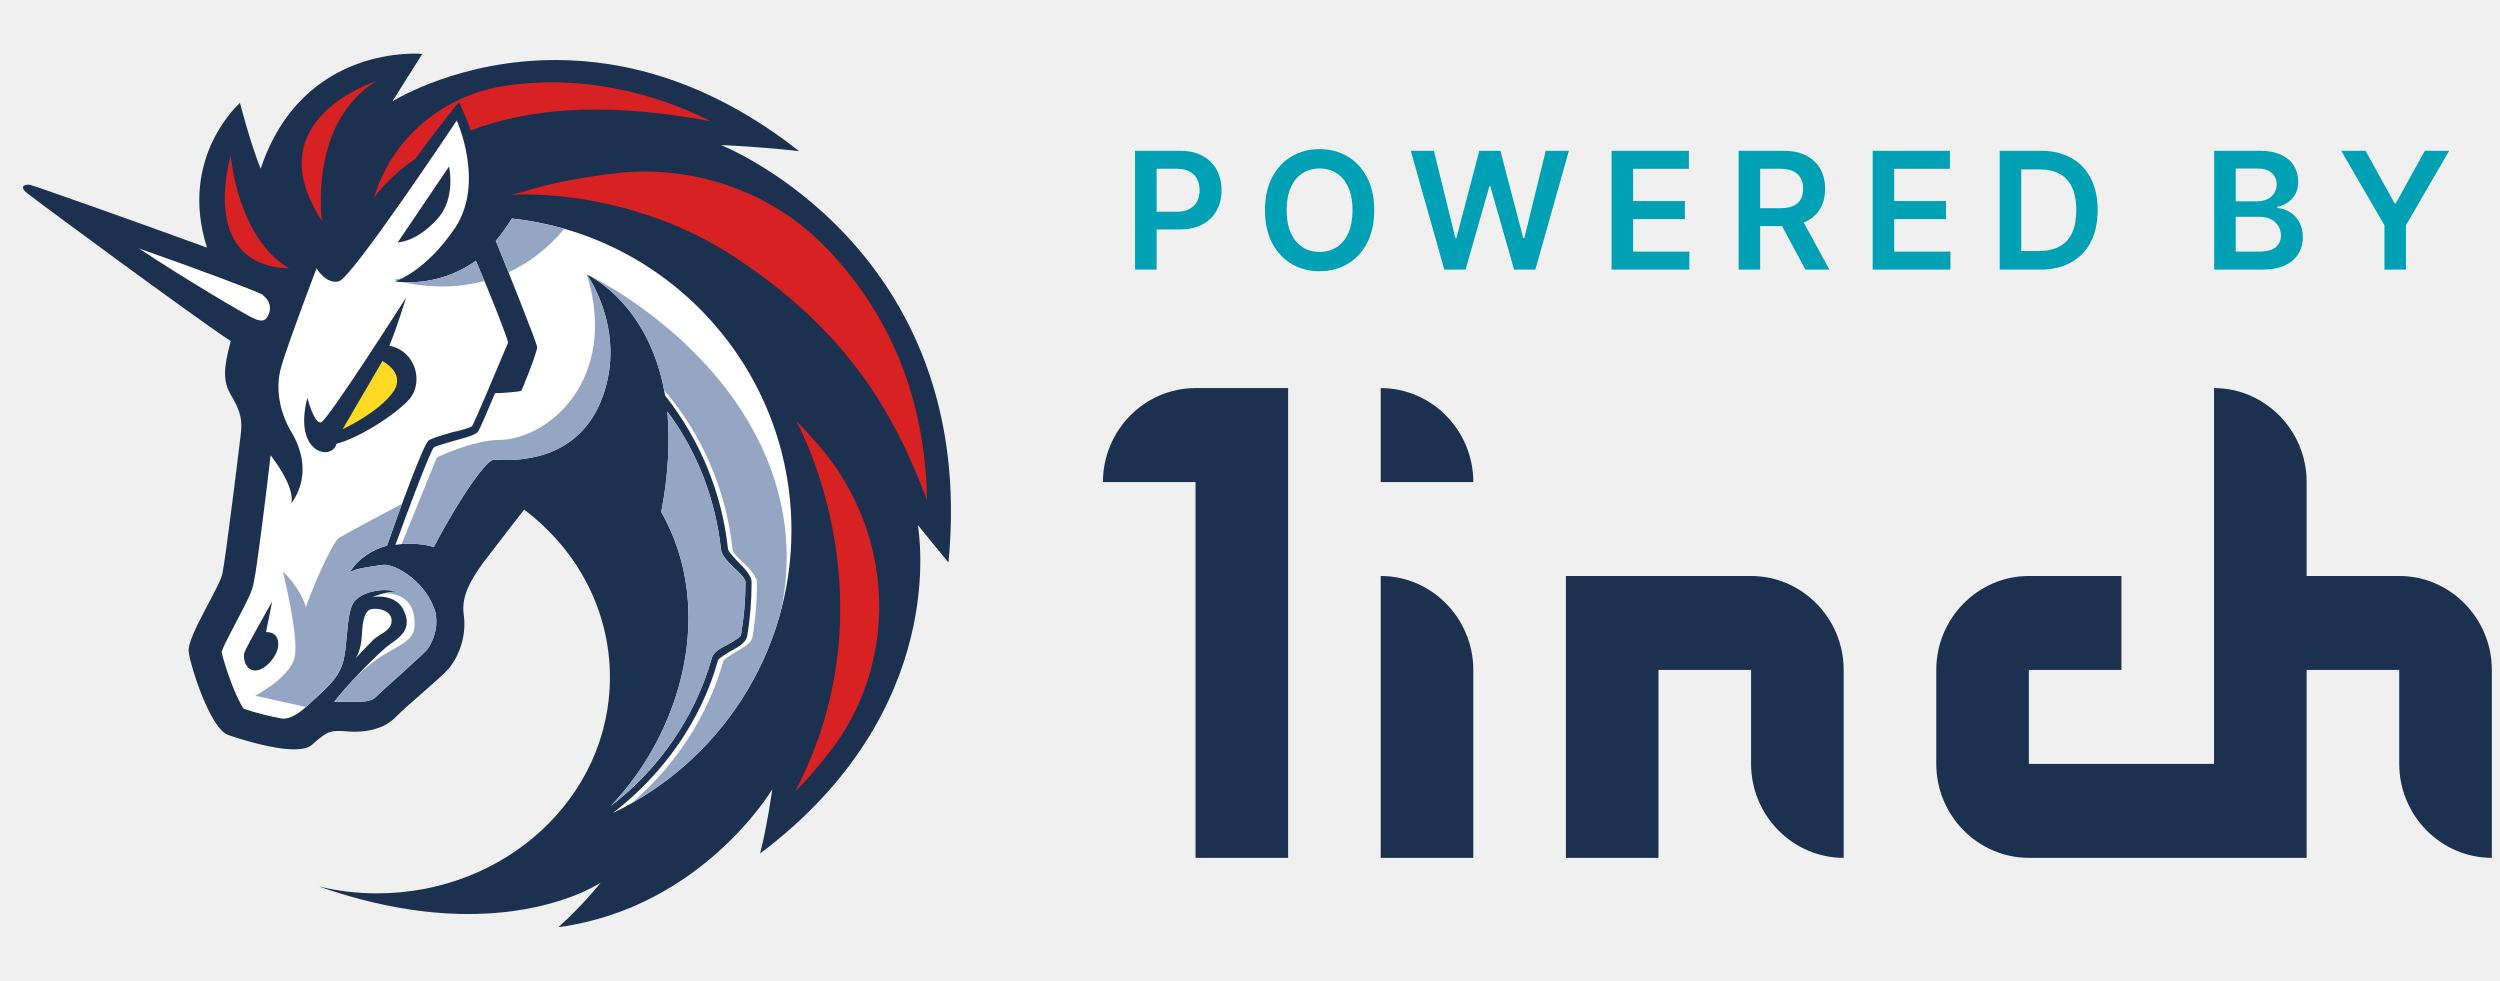
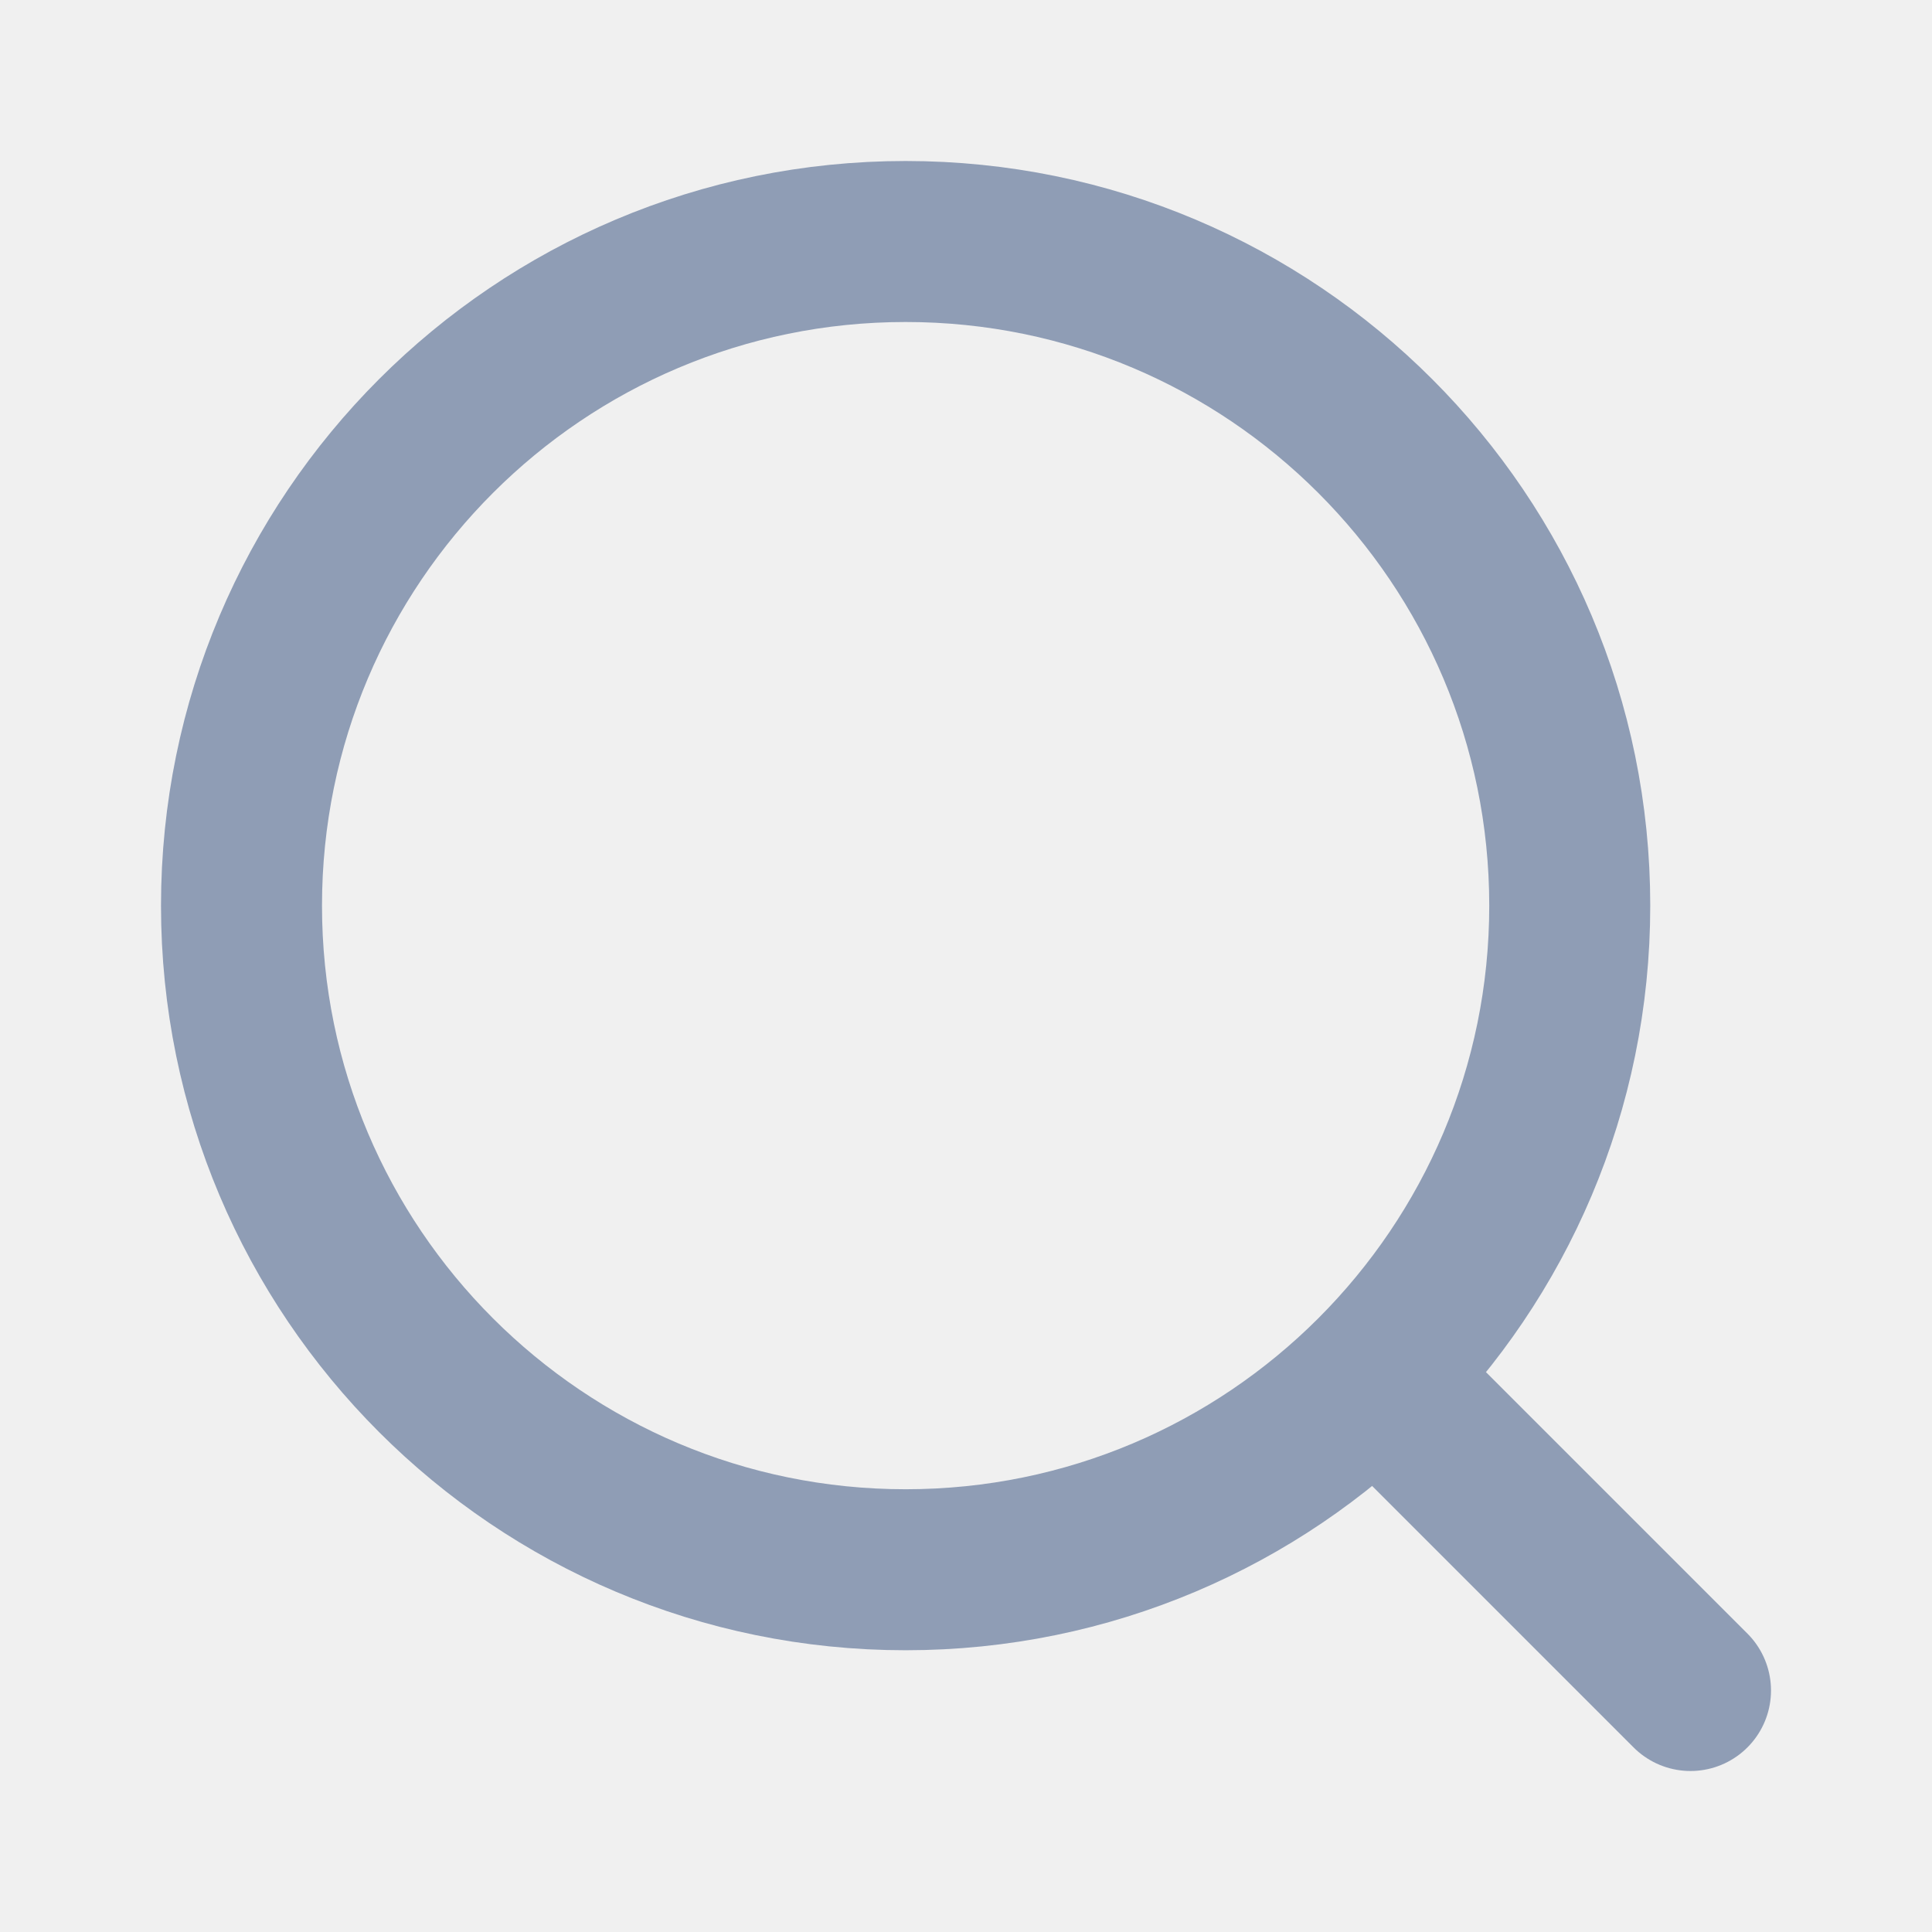
- <svg xmlns="http://www.w3.org/2000/svg" width="102" height="40" viewBox="0 0 102 40" fill="none">
-   <g clip-path="url(#clip0_320_12578)">
-     <path d="M29.416 5.917C29.416 5.917 30.979 5.98 32.604 6.167C28.948 3.292 25.479 2.449 22.666 2.449C18.791 2.449 16.166 4.042 16.01 4.136L17.229 2.199C17.229 2.199 12.354 1.73 10.635 6.886C10.197 5.792 9.791 4.199 9.791 4.199C9.791 4.199 7.26 6.417 8.447 10.105C5.541 9.042 1.385 7.574 1.229 7.542C1.01 7.511 0.948 7.605 0.948 7.605C0.948 7.605 0.885 7.699 1.073 7.855C1.416 8.136 7.979 12.98 9.416 13.917C9.104 15.042 9.104 15.574 9.416 16.105C9.854 16.824 9.885 17.199 9.822 17.73C9.76 18.261 9.197 22.855 9.072 23.417C8.947 23.98 7.635 25.98 7.697 26.574C7.76 27.167 8.572 29.699 9.291 29.98C9.822 30.167 11.135 30.574 12.01 30.574C12.322 30.574 12.604 30.511 12.729 30.386C13.26 29.917 13.416 29.824 13.791 29.824C13.822 29.824 13.854 29.824 13.885 29.824C14.041 29.824 14.229 29.855 14.447 29.855C14.947 29.855 15.604 29.761 16.073 29.324C16.76 28.636 17.948 27.699 18.323 27.261C18.791 26.667 19.041 25.855 18.916 25.042C18.823 24.292 19.229 23.636 19.698 22.98C20.291 22.199 21.385 20.792 21.385 20.792C23.541 22.417 24.885 24.886 24.885 27.636C24.885 32.511 20.635 36.449 15.385 36.449C14.572 36.449 13.791 36.355 13.01 36.167C15.416 37.011 17.448 37.292 19.104 37.292C22.635 37.292 24.51 36.011 24.51 36.011C24.51 36.011 23.854 36.855 22.791 37.824C22.823 37.824 22.823 37.824 22.823 37.824C28.666 37.011 31.51 32.199 31.51 32.199C31.51 32.199 31.291 33.761 31.01 34.824C38.791 28.98 37.479 21.667 37.447 21.417C37.51 21.511 38.291 22.449 38.697 22.949C39.947 10.074 29.416 5.917 29.416 5.917Z" fill="#1B314F" />
-     <path fill-rule="evenodd" clip-rule="evenodd" d="M16.692 27.197L16.692 27.197L16.693 27.197C17.014 26.906 17.351 26.6 17.447 26.48C17.697 26.105 17.854 25.636 17.791 25.136V25.074C17.447 23.73 16.104 23.011 15.666 23.043C15.166 23.105 14.479 23.199 14.26 23.355C14.666 22.73 15.229 22.418 15.791 22.261C16.26 20.918 17.26 18.168 17.479 17.98C17.604 17.886 17.916 17.793 18.447 17.636C18.76 17.574 19.197 17.449 19.26 17.386C19.364 17.23 20.244 15.133 20.593 14.302L20.594 14.299C20.664 14.132 20.713 14.017 20.729 13.98C20.697 13.761 20.072 12.168 19.416 10.636C17.822 11.793 16.104 11.48 16.104 11.48C16.104 11.48 17.322 11.136 18.572 9.292C19.791 7.449 18.635 4.917 18.635 4.917C18.635 4.917 14.354 11.355 13.822 11.48C13.291 11.605 12.916 10.949 12.916 10.949C12.916 10.949 11.791 13.886 11.479 14.949C11.166 16.011 11.541 17.011 11.822 17.511C12.135 18.011 12.791 19.261 11.885 20.543C12.01 19.98 11.447 19.105 11.041 18.574C10.885 19.949 10.479 23.23 10.354 23.761C10.294 24.119 10.092 24.504 9.749 25.162L9.697 25.261C9.645 25.366 9.577 25.494 9.506 25.629C9.322 25.977 9.108 26.38 9.041 26.605C9.166 27.168 9.635 28.511 9.947 28.918C10.385 29.074 11.01 29.23 11.541 29.324C11.791 29.324 12.104 29.199 12.541 28.793C12.626 28.714 12.708 28.64 12.786 28.568L12.786 28.568C13.46 27.953 13.901 27.551 14.041 26.824C14.093 26.563 14.121 26.254 14.149 25.945C14.204 25.327 14.26 24.709 14.51 24.48C14.854 24.136 15.604 23.98 16.197 24.136C15.729 24.136 15.197 24.355 15.197 24.355C15.197 24.355 16.104 24.199 16.447 24.855C16.791 25.511 16.51 25.886 15.947 26.261C15.479 26.574 14.104 28.011 13.635 28.636H14.572C14.947 28.636 15.197 28.574 15.322 28.449C15.526 28.245 15.77 28.028 16.019 27.806L16.019 27.806L16.02 27.805C16.152 27.687 16.286 27.568 16.416 27.449C16.502 27.37 16.596 27.285 16.692 27.198L16.692 27.197ZM17.885 8.886C18.604 8.042 18.322 6.792 18.322 6.792L16.229 9.886C16.197 9.886 16.979 9.917 17.885 8.886ZM10.854 25.793L11.104 24.543C11.104 24.543 10.072 26.355 9.979 26.605C9.885 26.886 10.041 27.386 10.447 27.355C10.854 27.324 11.354 26.73 11.354 26.293C11.354 25.73 10.854 25.793 10.854 25.793ZM16.697 16.293C17.291 15.605 16.979 14.324 15.885 14.105C16.166 13.449 16.572 12.136 16.572 12.136C16.572 12.136 13.385 17.136 13.104 17.23C12.822 17.324 12.541 16.23 12.541 16.23C11.947 18.511 13.541 18.824 13.729 18.105C14.604 17.886 16.104 16.949 16.697 16.293Z" fill="white" />
-     <path d="M14.776 25.739C14.759 26.041 14.731 26.535 14.51 26.855C14.531 26.833 14.599 26.762 14.687 26.669L14.687 26.669C14.851 26.496 15.086 26.247 15.229 26.105C15.326 26.017 15.435 25.948 15.54 25.882C15.771 25.735 15.979 25.604 15.979 25.324C15.979 24.886 15.385 24.793 15.135 24.855C14.885 24.918 14.822 25.324 14.791 25.543C14.784 25.589 14.78 25.657 14.776 25.739Z" fill="white" />
-     <path d="M26.979 20.886C27.291 19.293 27.322 17.918 27.229 16.793C28.447 18.418 29.197 20.386 29.416 22.418C29.447 22.668 29.697 22.918 29.947 23.168C30.166 23.355 30.416 23.605 30.416 23.761C30.416 24.48 30.354 25.199 30.229 25.918C30.199 26.006 29.945 26.151 29.732 26.273L29.697 26.293C29.385 26.449 29.104 26.605 29.041 26.855C28.354 29.261 26.885 31.386 24.916 32.886C27.822 29.855 29.229 24.855 26.979 20.886Z" fill="white" />
-     <path d="M29.291 26.949C28.604 29.418 27.041 31.605 25.01 33.167C29.322 31.105 32.291 26.699 32.291 21.636C32.291 15.043 27.291 9.605 20.885 8.917C20.666 9.261 20.447 9.574 20.229 9.824C20.697 10.98 21.916 14.011 21.916 14.168C21.916 14.355 21.322 15.886 21.26 15.949C21.197 15.98 20.479 16.043 20.197 16.043C19.885 16.793 19.572 17.511 19.51 17.605C19.416 17.73 19.135 17.824 18.541 17.98C18.478 17.999 18.408 18.019 18.337 18.04L18.336 18.04L18.336 18.04L18.336 18.04C18.055 18.122 17.747 18.211 17.697 18.261C17.541 18.449 16.697 20.668 16.135 22.23C16.885 22.105 17.541 22.261 17.697 22.324C18.916 20.011 19.885 18.761 20.135 18.761C20.161 18.758 20.218 18.76 20.301 18.763C20.995 18.787 23.476 18.872 24.51 16.386C25.618 13.677 24.058 11.363 23.951 11.204L23.947 11.199L23.952 11.201C24.09 11.268 26.52 12.447 27.135 16.136C28.541 17.918 29.447 20.074 29.697 22.355C29.697 22.472 29.837 22.624 29.973 22.771L29.973 22.771L29.973 22.772C30.019 22.821 30.064 22.87 30.104 22.918C30.385 23.199 30.666 23.48 30.666 23.761C30.666 24.511 30.604 25.261 30.479 25.98C30.416 26.23 30.104 26.418 29.791 26.574C29.749 26.602 29.701 26.632 29.654 26.662L29.653 26.662L29.653 26.663C29.489 26.766 29.315 26.876 29.291 26.949Z" fill="white" />
-     <path d="M10.916 12.918C11.135 12.511 10.947 12.23 10.76 12.074L10.697 12.011C10.322 11.824 7.979 10.949 5.666 10.136C7.697 11.48 9.947 12.793 10.322 12.98C10.604 13.105 10.791 13.136 10.916 12.918Z" fill="white" />
-     <path d="M16.692 27.197L16.692 27.197L16.691 27.199C16.595 27.285 16.502 27.37 16.416 27.449C16.286 27.568 16.152 27.687 16.02 27.805L16.019 27.806L16.019 27.806C15.77 28.028 15.526 28.245 15.322 28.449C15.197 28.574 14.947 28.636 14.572 28.636H13.635C13.823 28.386 14.157 28.004 14.519 27.617C14.719 27.432 14.921 27.256 15.104 27.105C15.424 26.84 15.744 26.66 16.025 26.504C16.537 26.217 16.916 26.005 16.916 25.48C16.936 24.415 16.221 24.209 15.691 24.202C15.849 24.165 16.027 24.136 16.197 24.136C15.604 23.98 14.854 24.136 14.51 24.48C14.26 24.709 14.204 25.327 14.149 25.945C14.121 26.254 14.093 26.563 14.041 26.824C13.901 27.551 13.46 27.953 12.786 28.568L12.784 28.57C12.706 28.641 12.625 28.715 12.541 28.793C12.521 28.811 12.502 28.828 12.483 28.846L10.416 28.386C10.416 28.386 11.791 27.667 12.01 26.855C12.206 26.155 11.7 24.002 11.569 23.447C11.554 23.383 11.544 23.34 11.541 23.324C11.543 23.326 11.547 23.329 11.553 23.335C11.648 23.422 12.215 23.94 12.479 24.761C12.979 23.386 13.635 22.074 13.822 21.949C13.983 21.841 15.875 20.834 16.404 20.553C16.173 21.181 15.951 21.803 15.791 22.261C15.229 22.418 14.666 22.73 14.26 23.355C14.479 23.199 15.166 23.105 15.666 23.043C16.104 23.011 17.447 23.73 17.791 25.074V25.136C17.854 25.636 17.697 26.105 17.447 26.48C17.351 26.6 17.014 26.906 16.692 27.197Z" fill="#94A6C3" />
-     <path d="M16.386 22.198C17.027 22.139 17.559 22.268 17.697 22.324C18.916 20.011 19.885 18.761 20.135 18.761C20.161 18.758 20.219 18.76 20.301 18.763C20.995 18.787 23.476 18.872 24.51 16.386C25.618 13.677 24.058 11.363 23.951 11.204L23.947 11.199L23.952 11.201C24.087 11.267 26.422 12.399 27.095 15.914C28.648 17.726 29.621 19.99 29.885 22.386C29.885 22.542 30.104 22.761 30.322 22.949C30.604 23.23 30.885 23.511 30.885 23.792C30.885 24.542 30.822 25.292 30.697 26.011C30.642 26.233 30.391 26.38 30.117 26.541L30.117 26.541L30.117 26.542C30.081 26.562 30.046 26.584 30.01 26.605C29.967 26.633 29.92 26.663 29.872 26.694L29.872 26.694C29.707 26.798 29.534 26.907 29.51 26.98C28.873 29.236 27.541 31.251 25.761 32.777C28.7 31.123 30.915 28.344 31.831 25.038C32.134 23.735 32.186 22.37 31.947 20.98C30.822 14.605 24.322 11.355 23.947 11.199C25.26 15.511 22.354 17.917 20.385 17.949C19.291 17.949 17.822 18.667 17.822 18.667L16.386 22.198Z" fill="#94A6C3" />
-     <path d="M16.437 11.337C16.319 11.366 16.198 11.393 16.072 11.417C16.073 11.417 16.082 11.42 16.097 11.424C16.116 11.43 16.147 11.439 16.188 11.45C16.245 11.428 16.33 11.392 16.437 11.337Z" fill="#94A6C3" />
-     <path d="M16.437 11.513C17.014 11.542 18.249 11.483 19.416 10.636C19.535 10.913 19.652 11.192 19.765 11.464C18.33 11.849 17.043 11.651 16.437 11.513Z" fill="#94A6C3" />
-     <path d="M20.747 11.11C21.524 10.752 22.31 10.192 23.026 9.335C22.334 9.137 21.619 8.996 20.885 8.917C20.666 9.261 20.447 9.574 20.229 9.824C20.358 10.143 20.545 10.605 20.747 11.11Z" fill="#94A6C3" />
-     <path d="M26.979 20.886C27.291 19.293 27.322 17.918 27.229 16.793C28.447 18.418 29.197 20.386 29.416 22.418C29.447 22.668 29.697 22.918 29.947 23.168C30.166 23.355 30.416 23.605 30.416 23.761C30.416 24.48 30.354 25.199 30.229 25.918C30.199 26.006 29.945 26.151 29.732 26.273L29.697 26.293C29.385 26.449 29.104 26.605 29.041 26.855C28.354 29.261 26.885 31.386 24.916 32.886C27.822 29.855 29.229 24.855 26.979 20.886Z" fill="#94A6C3" />
-     <path d="M13.979 17.511L15.604 14.73C15.604 14.73 16.541 15.199 16.072 15.949C15.479 16.824 13.979 17.511 13.979 17.511Z" fill="#FFD923" />
-     <path d="M34.072 30.386C33.604 31.011 33.072 31.667 32.447 32.292C36.479 24.542 32.635 17.449 32.479 17.167C32.76 17.449 33.041 17.761 33.291 18.042C36.385 21.48 36.76 26.636 34.072 30.386Z" fill="#D82122" />
-     <path d="M37.822 20.417C36.416 16.636 34.416 13.417 30.01 10.511C25.76 7.699 21.197 7.917 20.947 7.949C20.916 7.949 20.885 7.949 20.885 7.949C21.041 7.886 21.197 7.855 21.354 7.824C22.322 7.511 23.572 7.261 24.822 7.105C28.135 6.636 31.479 7.761 33.76 10.167C33.791 10.199 33.791 10.199 33.822 10.23C36.416 12.98 37.76 16.417 37.822 20.417Z" fill="#D82122" />
-     <path d="M29.01 4.949C24.354 4.074 21.354 4.511 19.197 5.324C19.135 5.074 18.916 4.574 18.729 4.168C18.072 4.949 17.385 5.886 16.947 6.48C15.76 7.293 15.26 8.074 15.26 8.074C15.947 5.73 17.947 3.98 20.385 3.543C21.072 3.418 21.822 3.355 22.635 3.355C24.791 3.386 26.947 3.918 29.01 4.949Z" fill="#D82122" />
-     <path d="M11.791 10.949C8.135 10.824 9.354 6.574 9.416 6.324C9.416 6.355 9.666 9.668 11.791 10.949Z" fill="#D82122" />
-     <path d="M15.385 3.292C12.572 4.98 13.135 9.011 13.135 9.011C10.447 4.917 15.166 3.386 15.385 3.292Z" fill="#D82122" />
-     <path d="M45 19.667H48.778V35H52.556V15.834H48.778C46.7 15.834 45 17.558 45 19.667Z" fill="#1B314F" />
-     <path d="M56.333 35H60.111V27.334C60.111 25.225 58.411 23.5 56.333 23.5V35Z" fill="#1B314F" />
-     <path d="M63.889 23.5V35H67.667V27.334H71.444V31.167C71.444 33.275 73.144 35 75.222 35V27.334C75.222 25.225 73.522 23.5 71.444 23.5H63.889Z" fill="#1B314F" />
-     <path d="M97.889 23.5H94.111V19.667C94.111 17.558 92.411 15.834 90.333 15.834V31.167H82.778V27.334H86.555V23.5H82.778C80.7 23.5 79 25.225 79 27.334V31.167C79 33.275 80.7 35 82.778 35H94.111V27.334H97.889V31.167C97.889 33.275 99.589 35 101.667 35V27.334C101.667 25.225 99.967 23.5 97.889 23.5Z" fill="#1B314F" />
-     <path d="M56.333 19.667H60.111C60.111 17.558 58.411 15.834 56.333 15.834V19.667Z" fill="#1B314F" />
-     <path d="M46.311 11V6.152H48.129C48.502 6.152 48.814 6.221 49.067 6.36C49.321 6.499 49.513 6.69 49.642 6.933C49.773 7.174 49.839 7.449 49.839 7.757C49.839 8.068 49.773 8.344 49.642 8.585C49.511 8.827 49.318 9.017 49.062 9.156C48.806 9.293 48.492 9.362 48.118 9.362H46.913V8.64H47.999C48.217 8.64 48.395 8.602 48.534 8.526C48.673 8.45 48.776 8.346 48.842 8.214C48.91 8.081 48.944 7.929 48.944 7.757C48.944 7.585 48.91 7.433 48.842 7.302C48.776 7.171 48.672 7.069 48.532 6.997C48.393 6.923 48.214 6.885 47.995 6.885H47.19V11H46.311ZM56.067 8.576C56.067 9.098 55.969 9.546 55.774 9.918C55.58 10.289 55.315 10.573 54.978 10.77C54.644 10.968 54.264 11.066 53.84 11.066C53.415 11.066 53.035 10.968 52.699 10.77C52.364 10.572 52.099 10.287 51.903 9.916C51.709 9.543 51.612 9.097 51.612 8.576C51.612 8.053 51.709 7.607 51.903 7.236C52.099 6.863 52.364 6.578 52.699 6.381C53.035 6.184 53.415 6.085 53.84 6.085C54.264 6.085 54.644 6.184 54.978 6.381C55.315 6.578 55.58 6.863 55.774 7.236C55.969 7.607 56.067 8.053 56.067 8.576ZM55.184 8.576C55.184 8.208 55.127 7.898 55.011 7.645C54.898 7.391 54.74 7.199 54.538 7.07C54.336 6.939 54.103 6.874 53.84 6.874C53.576 6.874 53.343 6.939 53.141 7.07C52.939 7.199 52.781 7.391 52.665 7.645C52.552 7.898 52.495 8.208 52.495 8.576C52.495 8.944 52.552 9.254 52.665 9.509C52.781 9.761 52.939 9.953 53.141 10.084C53.343 10.213 53.576 10.278 53.84 10.278C54.103 10.278 54.336 10.213 54.538 10.084C54.74 9.953 54.898 9.761 55.011 9.509C55.127 9.254 55.184 8.944 55.184 8.576ZM58.928 11L57.559 6.152H58.504L59.377 9.714H59.422L60.355 6.152H61.215L62.15 9.717H62.192L63.066 6.152H64.01L62.642 11H61.776L60.805 7.598H60.767L59.794 11H58.928ZM65.753 11V6.152H68.906V6.888H66.631V8.204H68.743V8.94H66.631V10.264H68.925V11H65.753ZM70.936 11V6.152H72.754C73.126 6.152 73.439 6.216 73.691 6.346C73.945 6.475 74.137 6.657 74.267 6.89C74.398 7.122 74.463 7.393 74.463 7.702C74.463 8.013 74.397 8.283 74.264 8.512C74.133 8.739 73.94 8.915 73.684 9.04C73.429 9.163 73.115 9.224 72.742 9.224H71.447V8.495H72.624C72.841 8.495 73.02 8.465 73.159 8.405C73.298 8.344 73.4 8.255 73.466 8.138C73.534 8.019 73.568 7.874 73.568 7.702C73.568 7.53 73.534 7.383 73.466 7.262C73.399 7.139 73.295 7.046 73.156 6.982C73.017 6.918 72.838 6.885 72.619 6.885H71.814V11H70.936ZM73.44 8.803L74.641 11H73.661L72.482 8.803H73.44ZM76.405 11V6.152H79.558V6.888H77.283V8.204H79.395V8.94H77.283V10.264H79.577V11H76.405ZM83.231 11H81.588V6.152H83.264C83.745 6.152 84.159 6.249 84.504 6.443C84.852 6.635 85.118 6.912 85.305 7.274C85.491 7.635 85.584 8.068 85.584 8.571C85.584 9.076 85.49 9.51 85.302 9.873C85.116 10.236 84.847 10.515 84.495 10.709C84.145 10.903 83.723 11 83.231 11ZM82.466 10.24H83.188C83.526 10.24 83.808 10.178 84.033 10.055C84.259 9.931 84.429 9.745 84.542 9.499C84.656 9.251 84.713 8.942 84.713 8.571C84.713 8.2 84.656 7.892 84.542 7.648C84.429 7.402 84.261 7.218 84.038 7.096C83.817 6.973 83.543 6.911 83.214 6.911H82.466V10.24ZM90.339 11V6.152H92.195C92.545 6.152 92.836 6.207 93.068 6.317C93.302 6.426 93.476 6.575 93.592 6.765C93.708 6.954 93.767 7.169 93.767 7.409C93.767 7.606 93.729 7.775 93.653 7.915C93.577 8.054 93.476 8.167 93.348 8.254C93.22 8.341 93.077 8.403 92.919 8.441V8.488C93.091 8.498 93.256 8.551 93.414 8.647C93.573 8.741 93.704 8.876 93.805 9.049C93.906 9.223 93.956 9.433 93.956 9.679C93.956 9.93 93.895 10.156 93.774 10.356C93.652 10.555 93.469 10.712 93.225 10.827C92.98 10.942 92.672 11 92.301 11H90.339ZM91.217 10.266H92.162C92.481 10.266 92.71 10.205 92.851 10.084C92.993 9.961 93.064 9.803 93.064 9.61C93.064 9.467 93.028 9.337 92.957 9.222C92.886 9.105 92.785 9.014 92.654 8.947C92.523 8.88 92.367 8.846 92.185 8.846H91.217V10.266ZM91.217 8.214H92.086C92.237 8.214 92.374 8.186 92.496 8.131C92.617 8.074 92.713 7.994 92.782 7.892C92.853 7.787 92.888 7.664 92.888 7.522C92.888 7.334 92.822 7.18 92.69 7.058C92.559 6.937 92.364 6.876 92.105 6.876H91.217V8.214ZM95.522 6.152H96.514L97.7 8.296H97.748L98.934 6.152H99.926L98.162 9.191V11H97.286V9.191L95.522 6.152Z" fill="#00A0B5" />
-   </g>
-   <defs>
-     <clipPath id="clip0_320_12578">
-       <rect width="101.667" height="40" fill="white" />
-     </clipPath>
-   </defs>
+ <svg xmlns="http://www.w3.org/2000/svg" width="24" height="24" viewBox="0 0 24 24" fill="none">
+   <path d="M11.25 19.5C15.806 19.5 19.5 15.806 19.5 11.25C19.5 6.694 15.806 3 11.25 3C6.694 3 3 6.694 3 11.25C3 15.806 6.694 19.5 11.25 19.5Z" stroke="#8F9DB5" stroke-width="2" stroke-linecap="round" stroke-linejoin="round" />
+   <path d="M21 21L17.25 17.25" stroke="#8F9DB5" stroke-width="2" stroke-linecap="round" stroke-linejoin="round" />
</svg>
